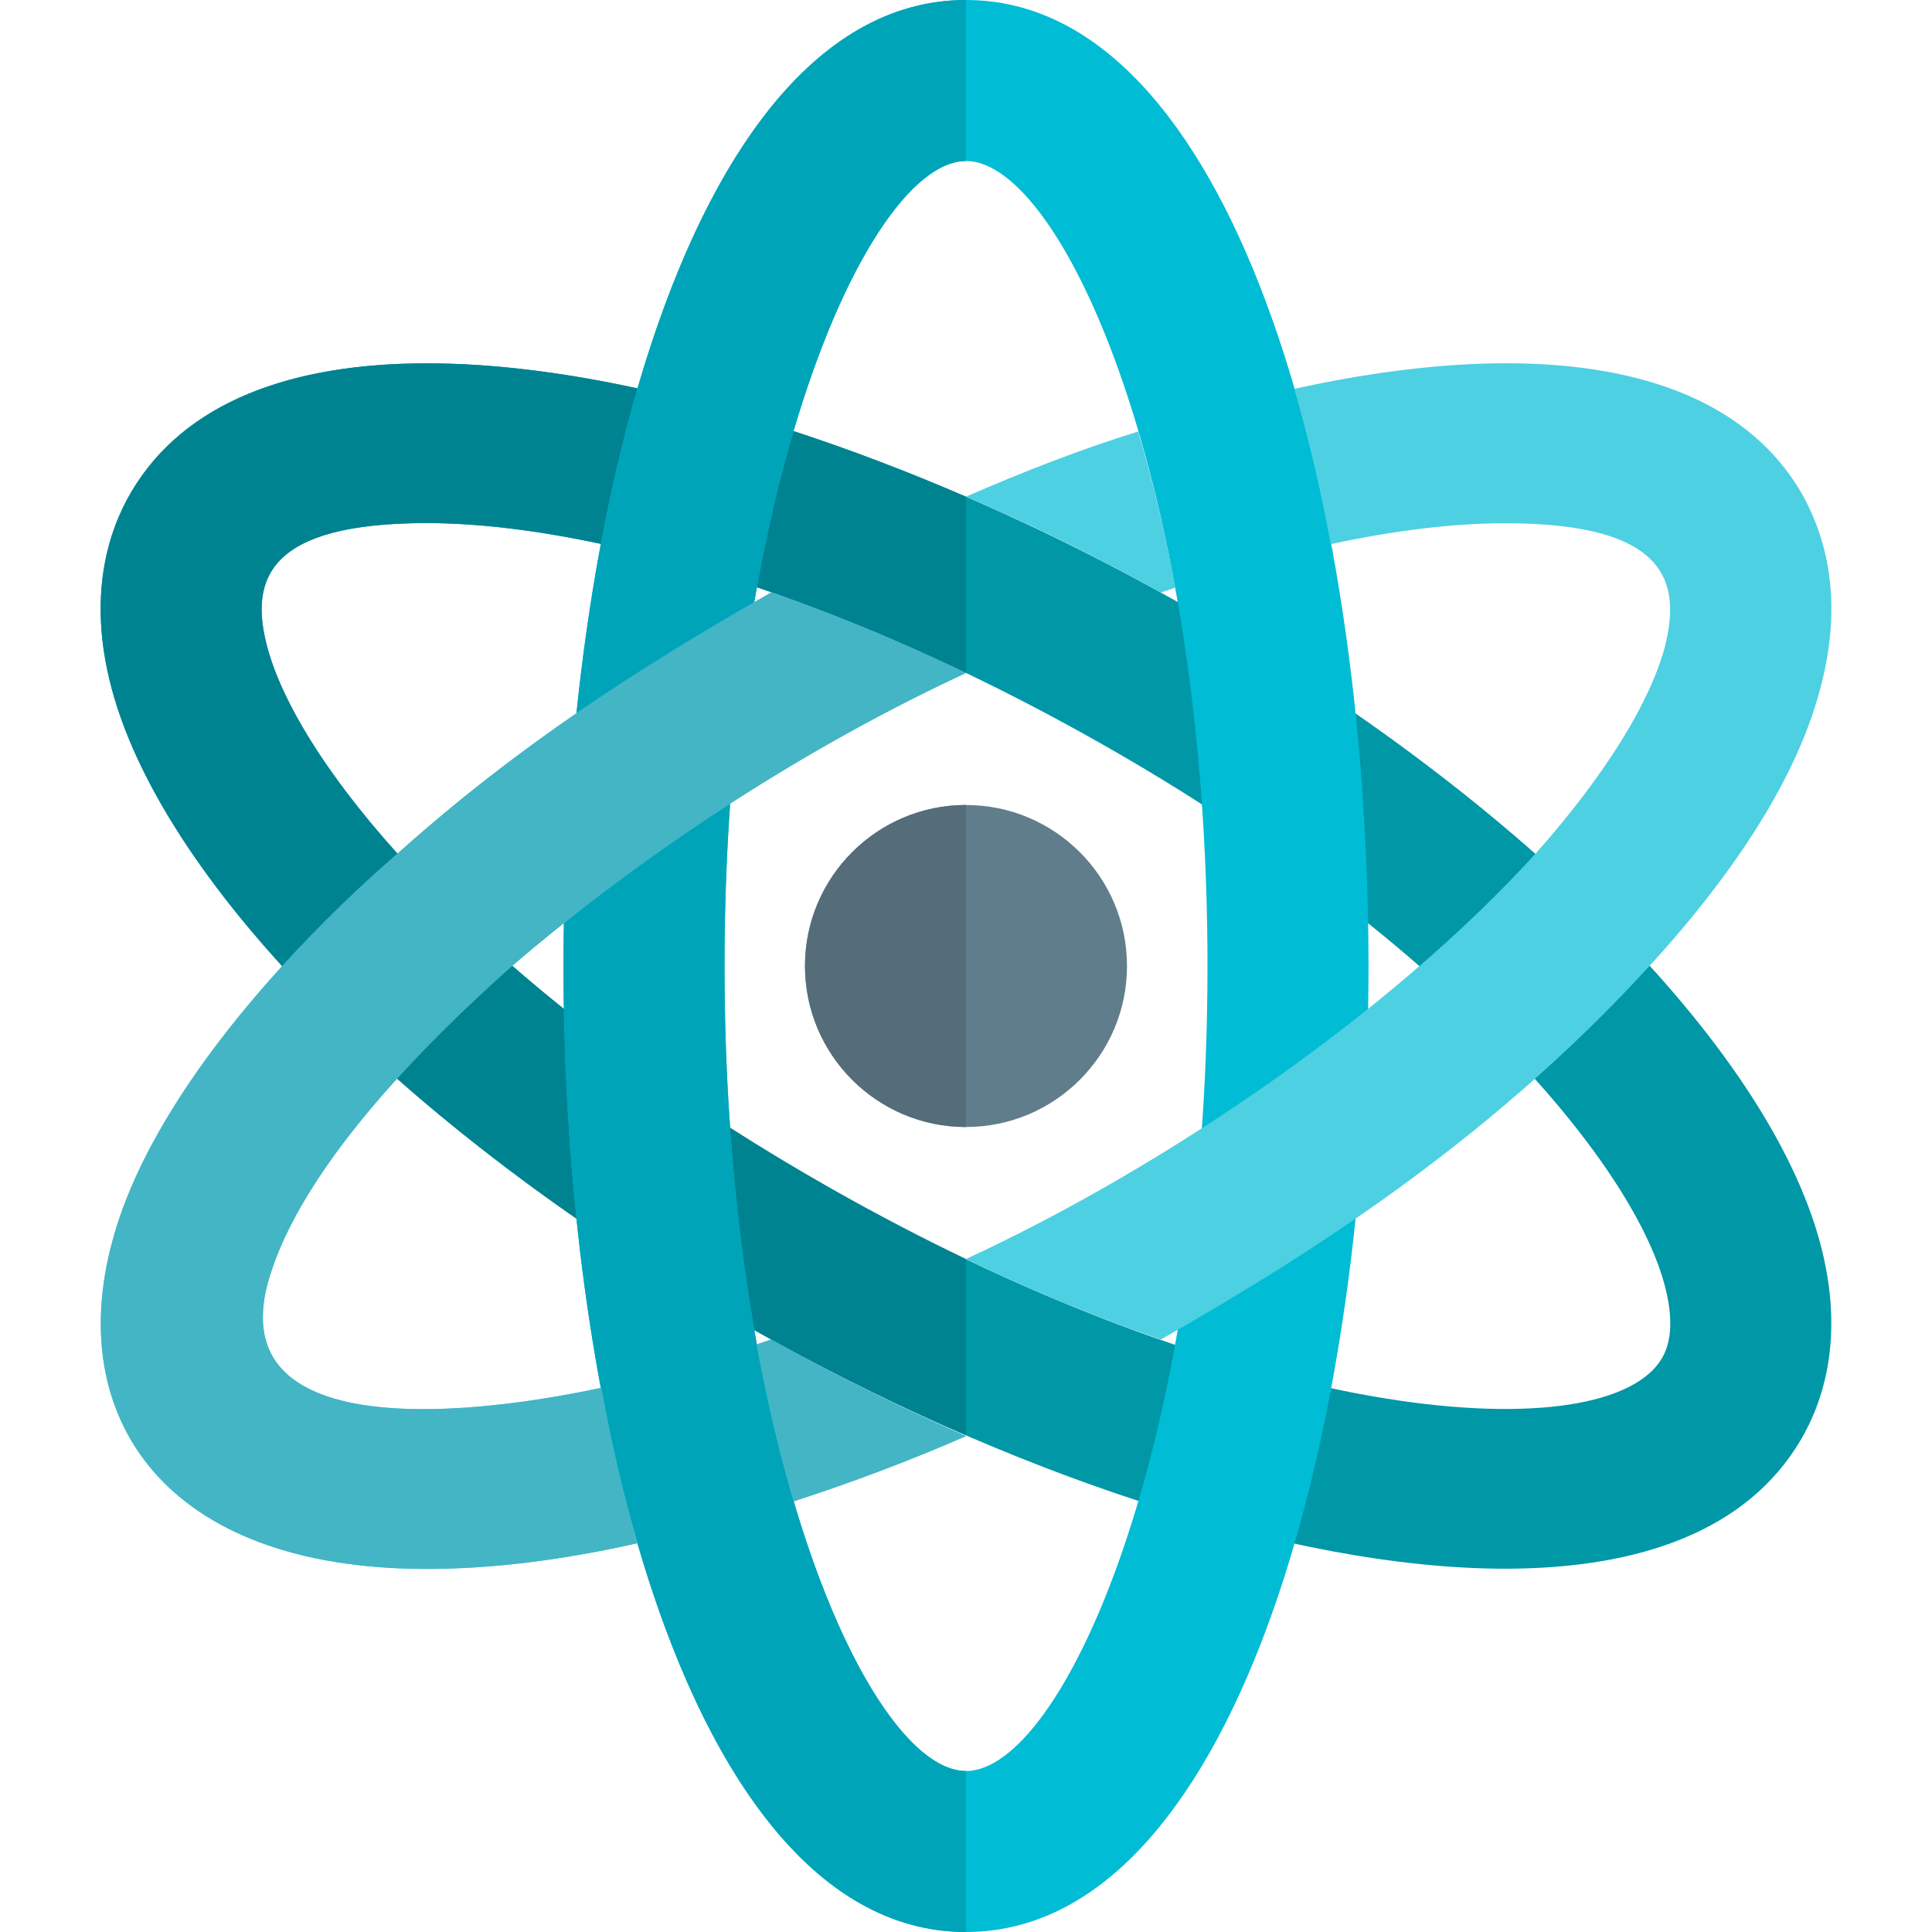
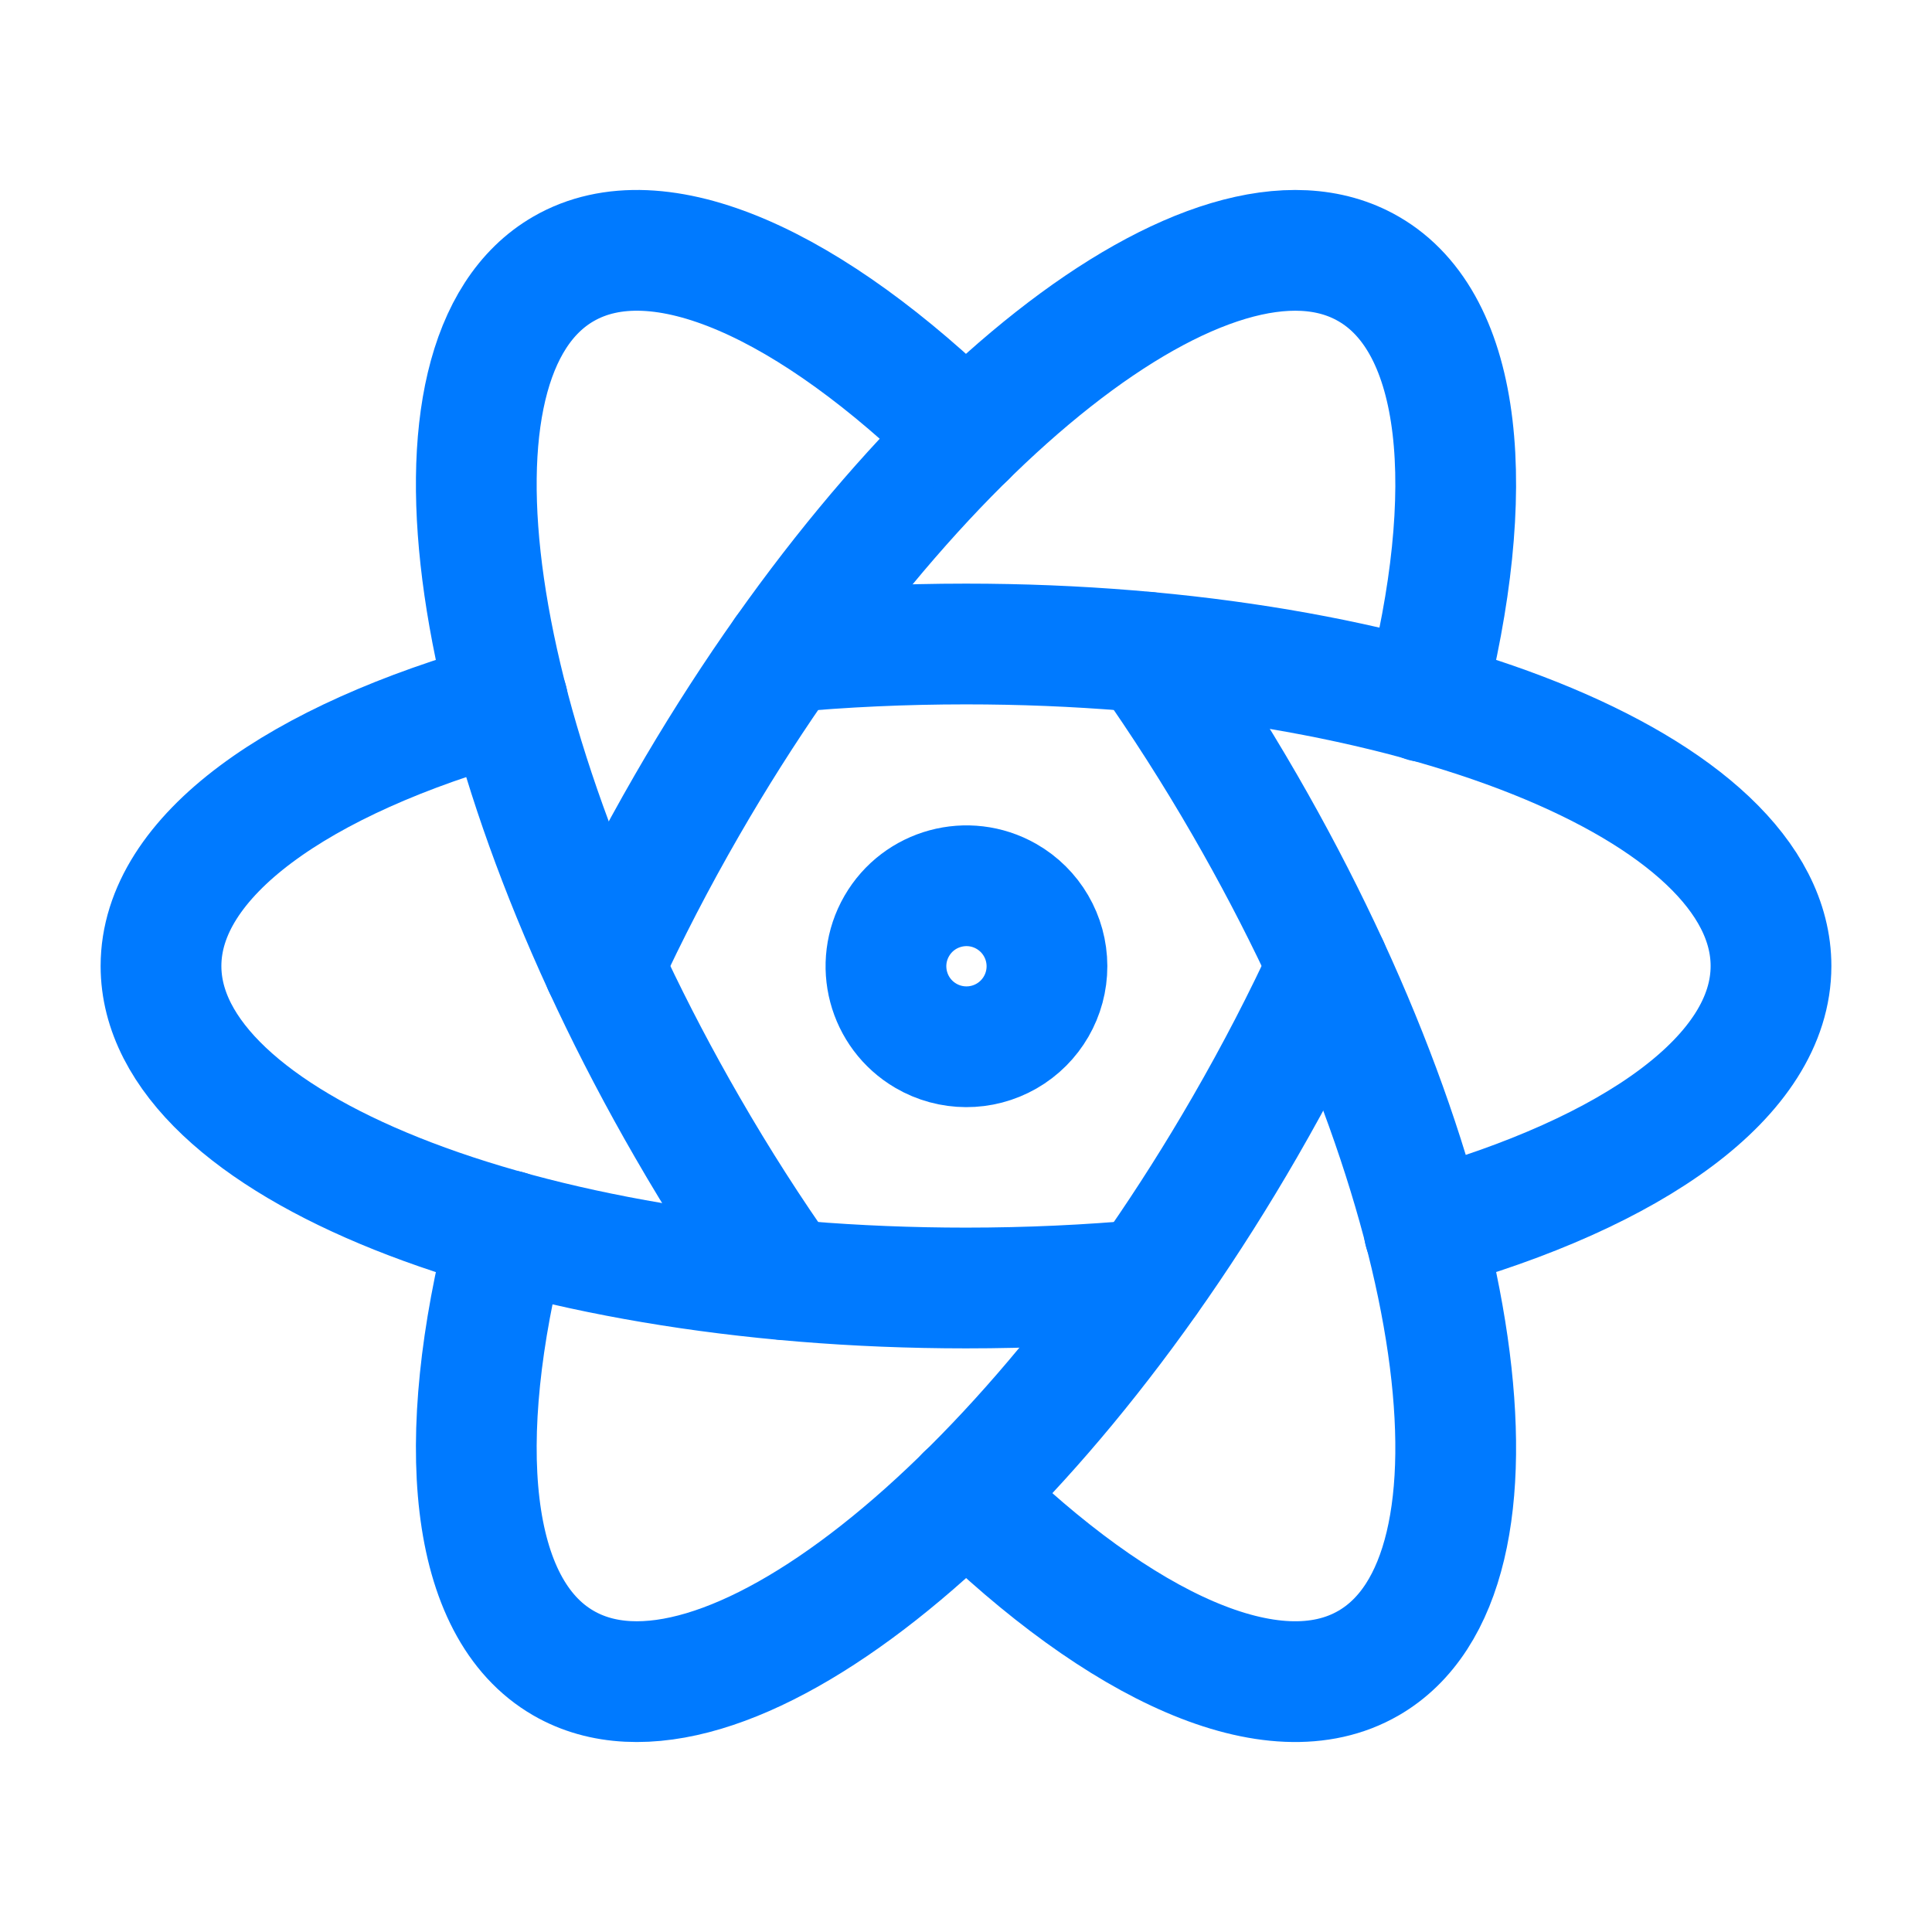
- <svg xmlns="http://www.w3.org/2000/svg" id="color" enable-background="new 0 0 24 24" width="16" height="16" viewBox="0 0 24 24">
-   <path d="m18.697 19.487c-2.684 0-6.246-1.221-9.338-2.97-4.18-2.365-7.309-5.489-7.971-7.959-.31-1.156-.04-1.968.242-2.445 1.718-2.918 7.986-1.472 13.01 1.371 4.18 2.365 7.309 5.489 7.971 7.959.31 1.156.04 1.968-.242 2.445-.661 1.122-1.994 1.599-3.672 1.599zm-13.398-12.989c-1.959 0-2.208.686-1.979 1.542.42 1.568 2.797 4.345 7.023 6.737 5.283 2.989 9.631 3.238 10.302 2.096.126-.214.138-.521.033-.912-.42-1.568-2.797-4.345-7.023-6.737-3.428-1.94-6.464-2.726-8.356-2.726z" fill="#0097a7" />
-   <path d="m14 12c0 1.104-.896 2-2 2s-2-.896-2-2 .896-2 2-2 2 .896 2 2z" fill="#607d8b" />
-   <path d="m12 24c-3.283 0-5-6.037-5-12s1.717-12 5-12 5 6.037 5 12-1.717 12-5 12zm0-22c-1.194 0-3 3.988-3 10s1.806 10 3 10 3-3.988 3-10-1.806-10-3-10z" fill="#00bcd4" />
-   <path d="m14.14 5.36c-.71.22-1.43.5-2.14.81.82.35 1.63.75 2.42 1.19l.18-.06c-.13-.71-.29-1.36-.46-1.94zm8.23.75c-.98-1.66-3.43-1.91-6.29-1.28.18.61.33 1.26.45 1.93.83-.18 1.56-.26 2.17-.26 2.014 0 2.187.732 1.98 1.54-.18.67-.72 1.57-1.61 2.57-1.804 1.98-4.587 3.881-7.07 5.03.85.41 1.66.74 2.42 1 1.65-.944 4.001-2.374 6.07-4.64 1.09-1.19 1.84-2.37 2.12-3.44.231-.853.193-1.697-.24-2.45zm-7.77 1.19c-.13-.71-.29-1.36-.46-1.94-.71.22-1.43.5-2.14.81.82.35 1.63.75 2.42 1.19zm-5.2 9.4c.13.71.29 1.37.46 1.95.71-.23 1.43-.5 2.14-.81-.82-.36-1.64-.76-2.42-1.2zm-3.04-4.7c1.758-1.507 3.766-2.772 5.64-3.64-.85-.41-1.66-.74-2.42-1-1.65.944-3.127 1.887-4.65 3.25-1.366 1.186-3.079 3.067-3.54 4.83-.576 2.153.636 4.05 3.91 4.05.81 0 1.69-.11 2.62-.32-.18-.61-.33-1.26-.45-1.93-1.88.4-4.63.593-4.15-1.28.382-1.423 1.945-2.987 3.04-3.96z" fill="#4dd0e1" />
-   <path d="m9.069 14.009c.063.901.167 1.742.301 2.514.07.039.14.079.21.117h.001c.786.435 1.599.835 2.419 1.19v-2.189c-.539-.258-1.092-.546-1.656-.865-.445-.252-.87-.508-1.275-.767zm-2.705-2.012c-.002.001-.003.002-.004.003-.436.388-.947.87-1.428 1.399.672.593 1.42 1.178 2.228 1.739-.089-.853-.141-1.728-.156-2.606-.223-.179-.437-.358-.64-.535zm3.494-6.642c-.172.582-.326 1.231-.455 1.94.373.126.757.268 1.152.427.348.139.705.293 1.07.461.124.057.249.116.375.176v-2.189c-.714-.309-1.433-.583-2.142-.815zm-4.556-.842c-1.677 0-3.011.477-3.672 1.599-.281.477-.551 1.289-.241 2.445.285 1.064 1.028 2.25 2.116 3.444.474-.521.969-.995 1.426-1.391.002-.002.005-.004.007-.006-.895-.994-1.437-1.891-1.617-2.564-.23-.855.02-1.542 1.979-1.542.611 0 1.341.082 2.164.258.126-.675.278-1.322.455-1.932-.927-.201-1.811-.311-2.617-.311z" fill="#008391" />
-   <path d="m12 10c-1.104 0-2 .896-2 2s.896 2 2 2z" fill="#546d79" />
-   <path d="m9.07 9.983c-.703.454-1.398.951-2.065 1.484-.003.178-.005.355-.005.533 0 .177.002.355.005.532.015.877.067 1.752.156 2.606.075.721.176 1.426.303 2.104.002 0 .004-.001.006-.001.12.67.271 1.32.45 1.93-.001 0-.001 0-.002 0 .823 2.832 2.194 4.829 4.082 4.829v-2c-.769 0-1.792-1.654-2.422-4.437-.064-.277-.124-.566-.178-.863h.002c-.011-.059-.021-.117-.031-.177-.134-.772-.238-1.613-.301-2.514-.046-.64-.07-1.311-.07-2.009 0-.701.025-1.374.07-2.017zm2.93-9.983c-1.887 0-3.257 1.995-4.081 4.824-.177.61-.329 1.257-.455 1.932-.127.678-.228 1.383-.303 2.104.715-.492 1.444-.938 2.209-1.379.01-.063.021-.124.033-.186.129-.709.284-1.358.455-1.94.626-2.124 1.479-3.355 2.142-3.355z" fill="#00a4b9" />
-   <path d="m9.58 16.64-.178.06h-.002c.055.297.114.586.178.863.088.385.183.749.282 1.087.71-.23 1.43-.5 2.14-.81-.82-.36-1.64-.76-2.42-1.2zm0-9.28c-.07.04-.141.08-.21.121-.765.441-1.494.887-2.209 1.379-.747.514-1.48 1.079-2.223 1.744-.002.002-.005.004-.007.006-.456.396-.951.87-1.426 1.391-.946 1.039-1.808 2.265-2.115 3.439-.576 2.153.636 4.05 3.91 4.05.809 0 1.689-.11 2.618-.32h.002c-.18-.61-.33-1.26-.45-1.93-.002 0-.004.001-.006.001-.686.146-1.488.264-2.205.264-1.248 0-2.243-.357-1.938-1.545.23-.856.887-1.762 1.612-2.561.48-.529.99-1.011 1.427-1.399.001-.001.002-.002.004-.003.21-.18.424-.357.641-.53.667-.532 1.362-1.03 2.065-1.484.977-.631 1.971-1.179 2.93-1.623-.126-.061-.251-.12-.375-.177-.365-.168-.722-.321-1.07-.461-.333-.133-.658-.254-.975-.362z" fill="#43b5c4" />
+ <svg xmlns="http://www.w3.org/2000/svg" width="88" height="88" viewBox="0 0 24 24" fill="none" stroke="#007aff" stroke-width="1.5" stroke-linecap="round" stroke-linejoin="round">
+   <path d="M6.306 8.711c-2.602 .723 -4.306 1.926 -4.306 3.289c0 2.21 4.477 4 10 4c.773 0 1.526 -.035 2.248 -.102" />
+   <path d="M17.692 15.289c2.603 -.722 4.308 -1.926 4.308 -3.289c0 -2.21 -4.477 -4 -10 -4c-.773 0 -1.526 .035 -2.25 .102" />
+   <path d="M6.305 15.287c-.676 2.615 -.485 4.693 .695 5.373c1.913 1.105 5.703 -1.877 8.464 -6.66c.387 -.67 .733 -1.339 1.036 -2" />
+   <path d="M17.694 8.716c.677 -2.616 .487 -4.696 -.694 -5.376c-1.913 -1.105 -5.703 1.877 -8.464 6.66c-.387 .67 -.733 1.34 -1.037 2" />
+   <path d="M12 5.424c-1.925 -1.892 -3.82 -2.766 -5 -2.084c-1.913 1.104 -1.226 5.877 1.536 10.66c.386 .67 .793 1.304 1.212 1.896" />
+   <path d="M12 18.574c1.926 1.893 3.821 2.768 5 2.086c1.913 -1.104 1.226 -5.877 -1.536 -10.66c-.375 -.65 -.78 -1.283 -1.212 -1.897" />
+   <path d="M11.5 12.866a1 1 0 1 0 1 -1.732a1 1 0 0 0 -1 1.732z" />
</svg>
